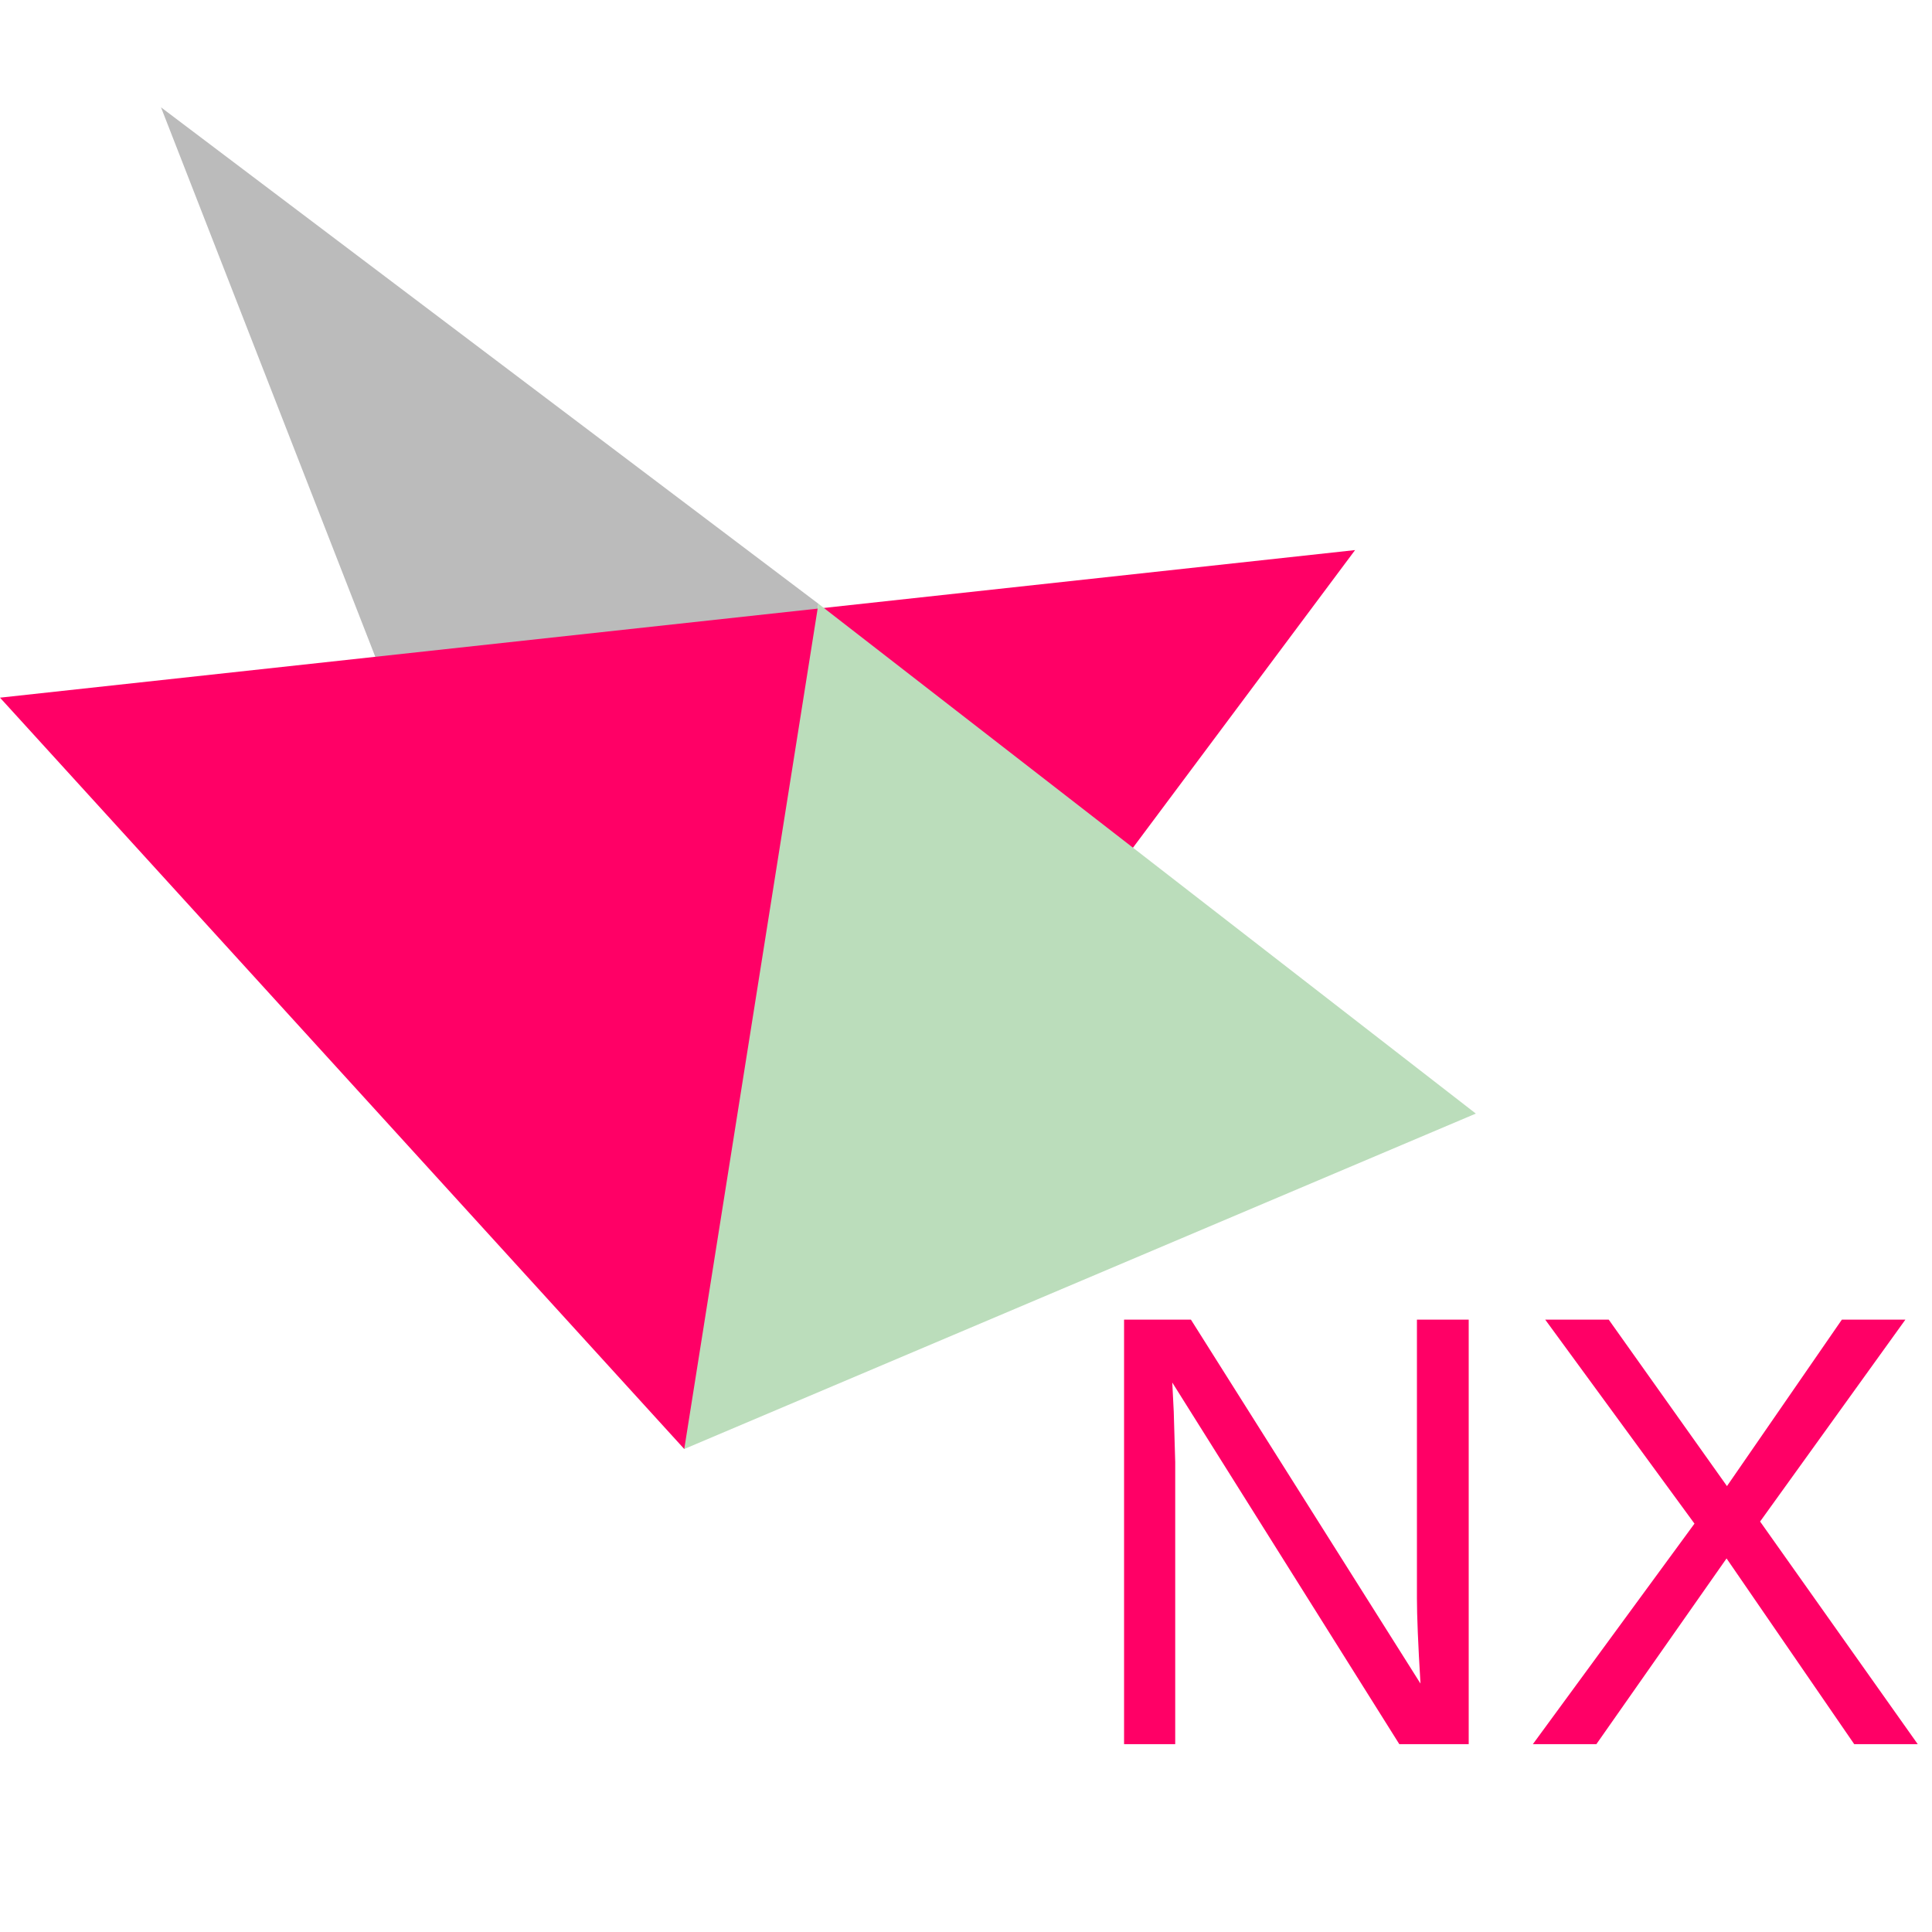
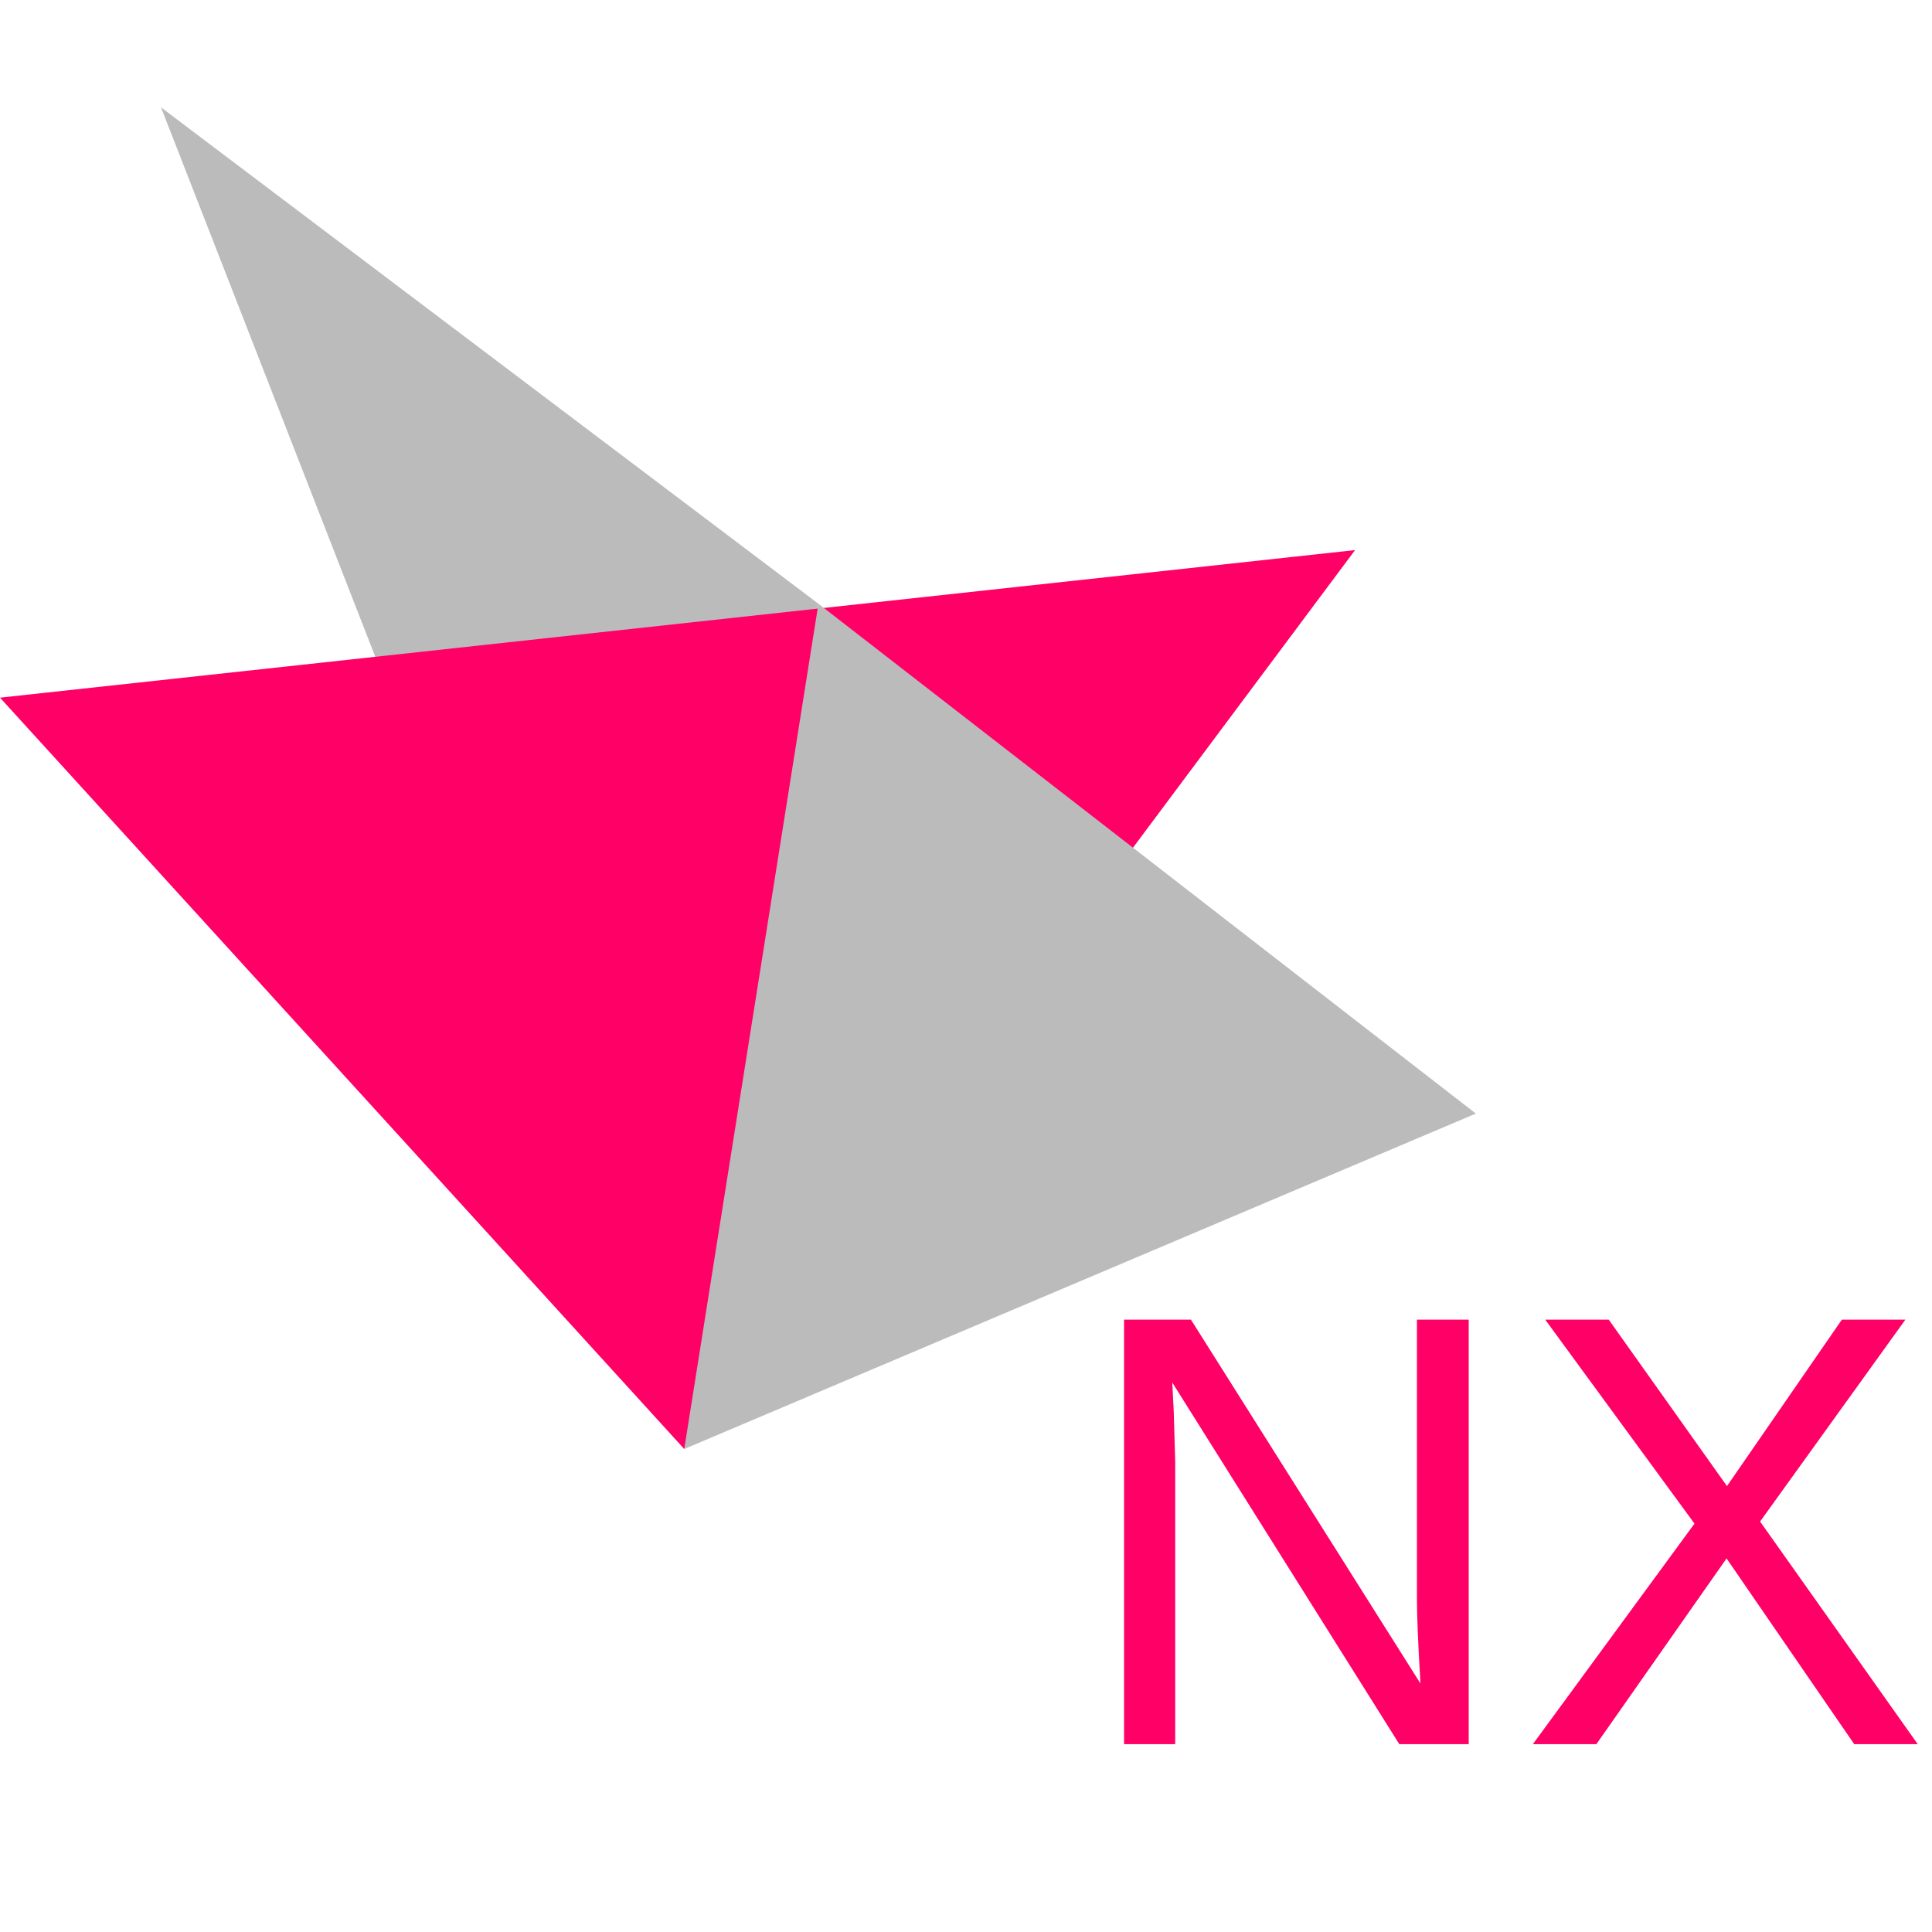
<svg align="left" x="0px" y="0px" width="144px" height="144px" viewBox="0 0 144 144">
  <text transform="matrix(1 0 0 1 80 130)" fill="#F06" font-family="Arial" font-size="46">NX</text>
  <polyline fill="#BBB" points="61,45 12,8 51,108" />
  <polygon fill="#F06" points="51,108 0,52 101,41" />
-   <polyline fill="#BdB" points="51,108 110,83 61,45" />
+   <polyline fill="#BBB" points="51,108 110,83 61,45" />
</svg>
